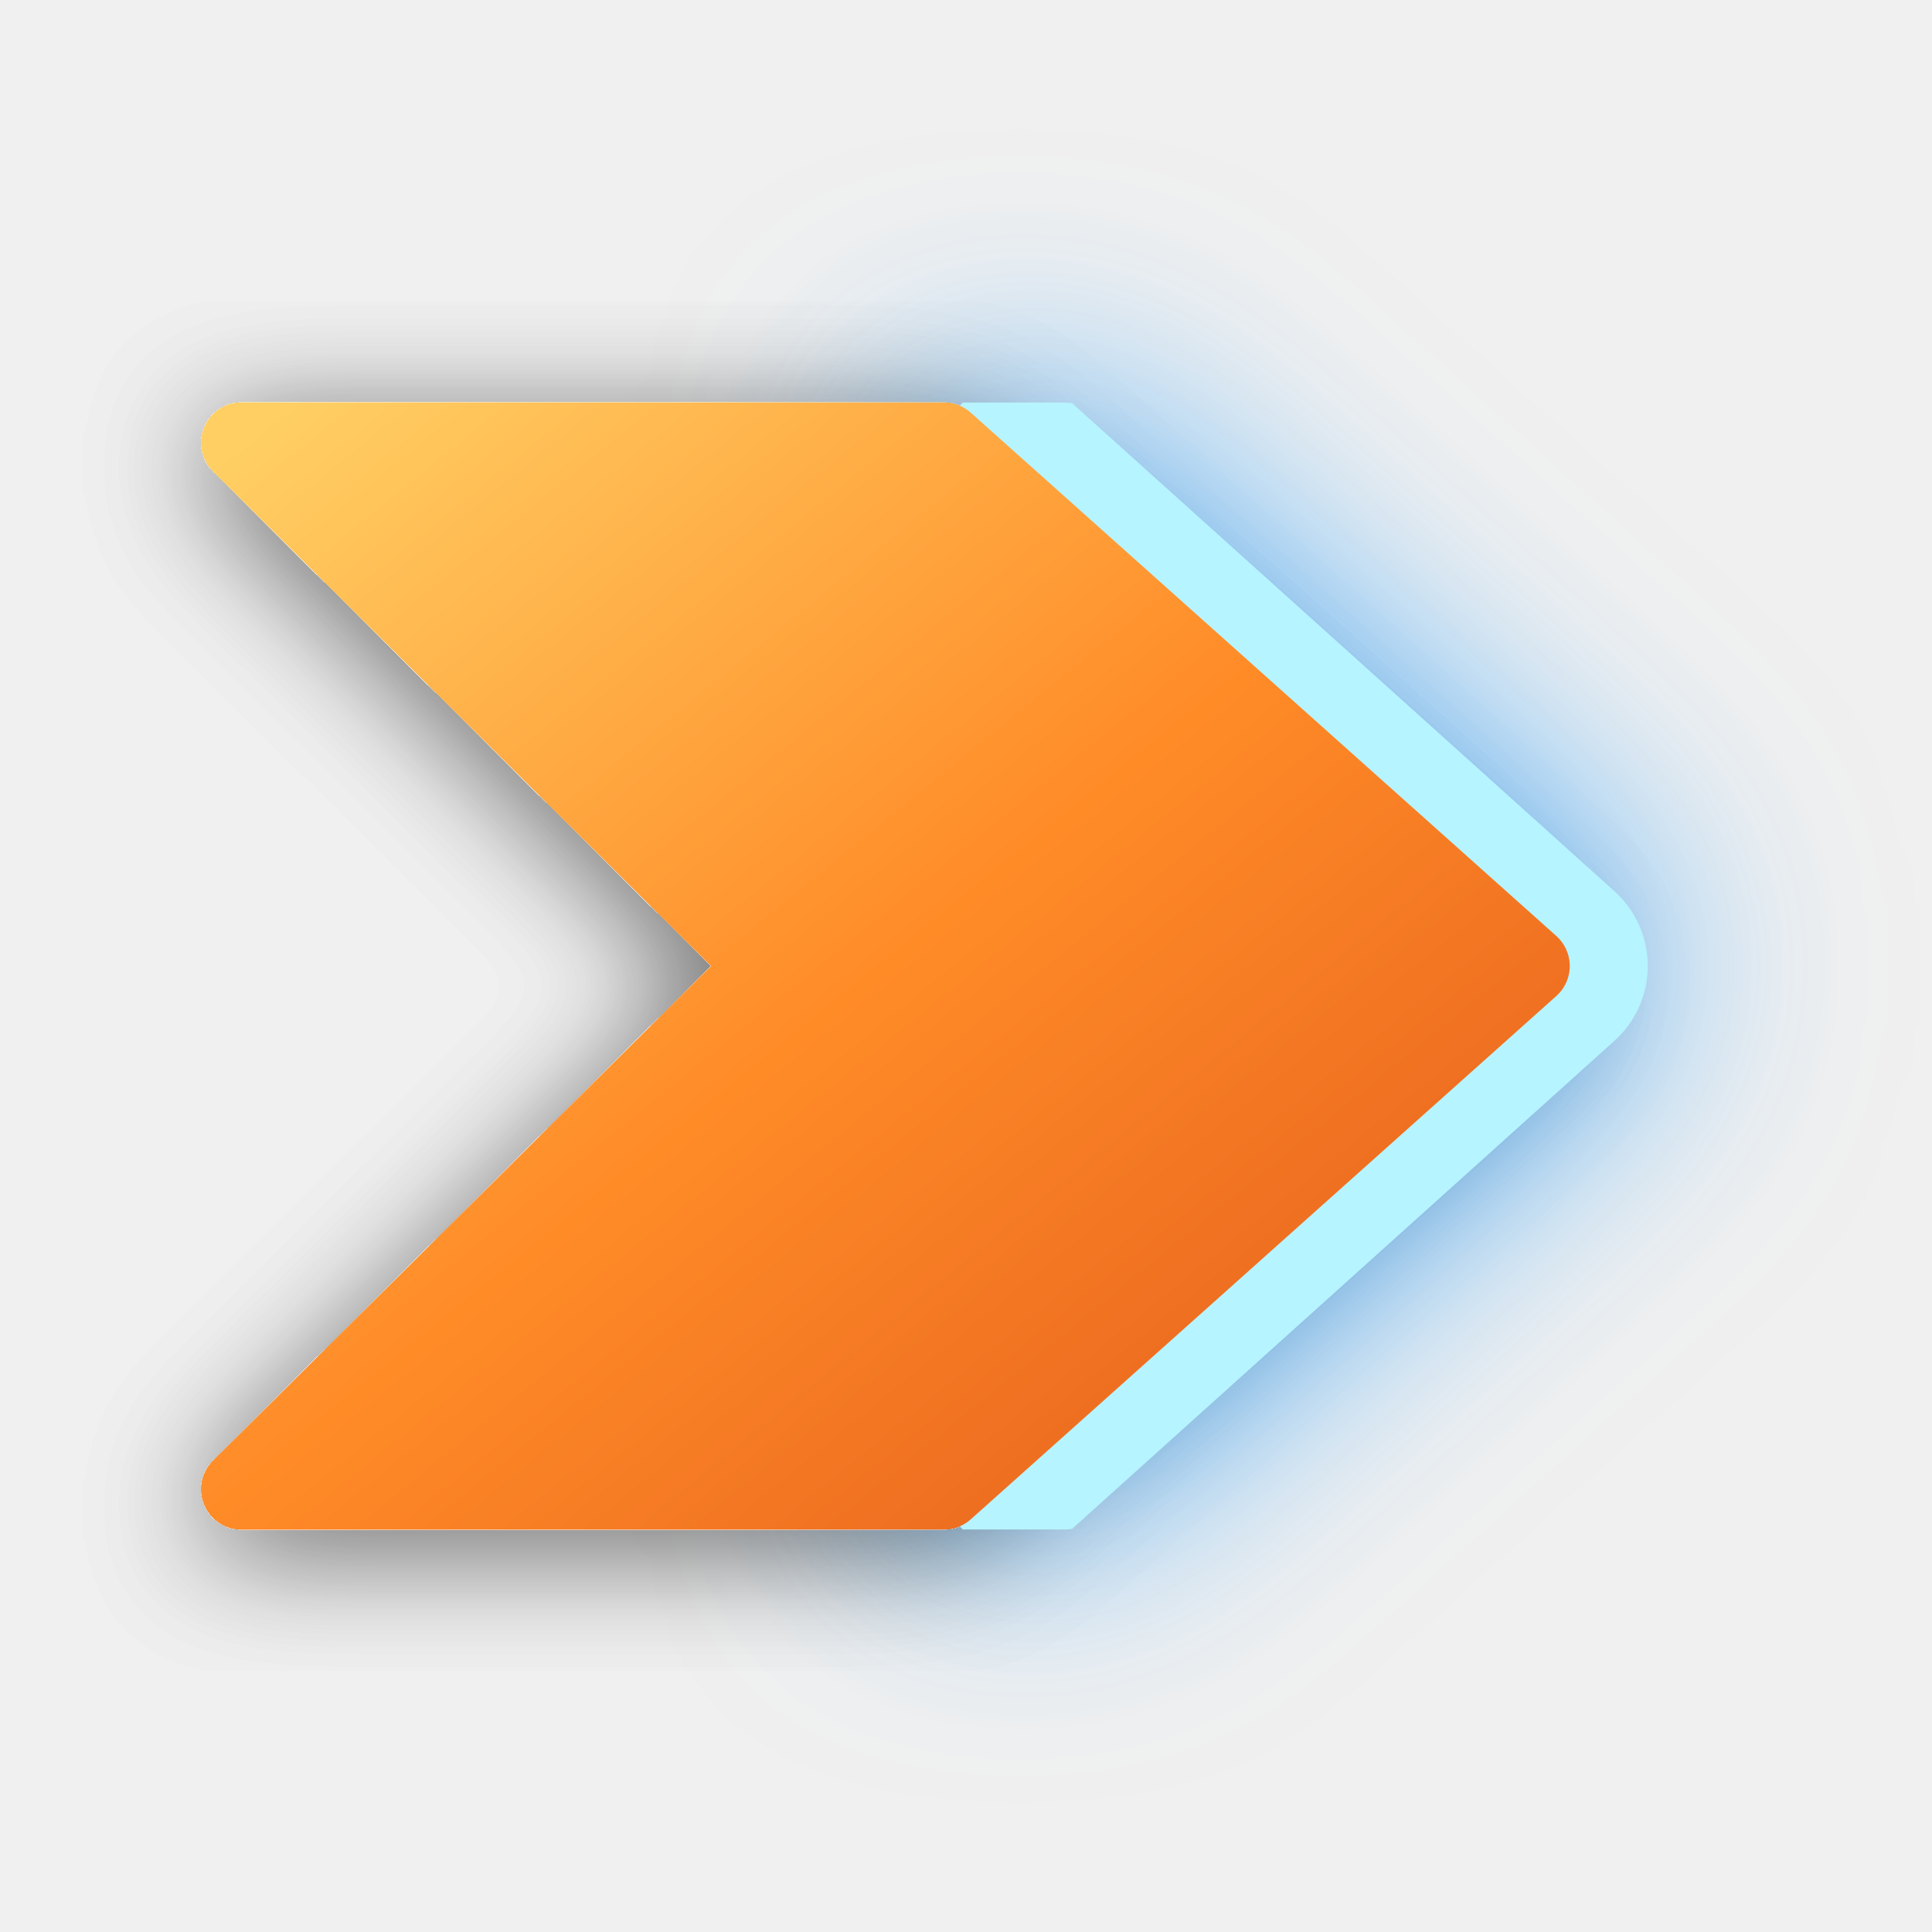
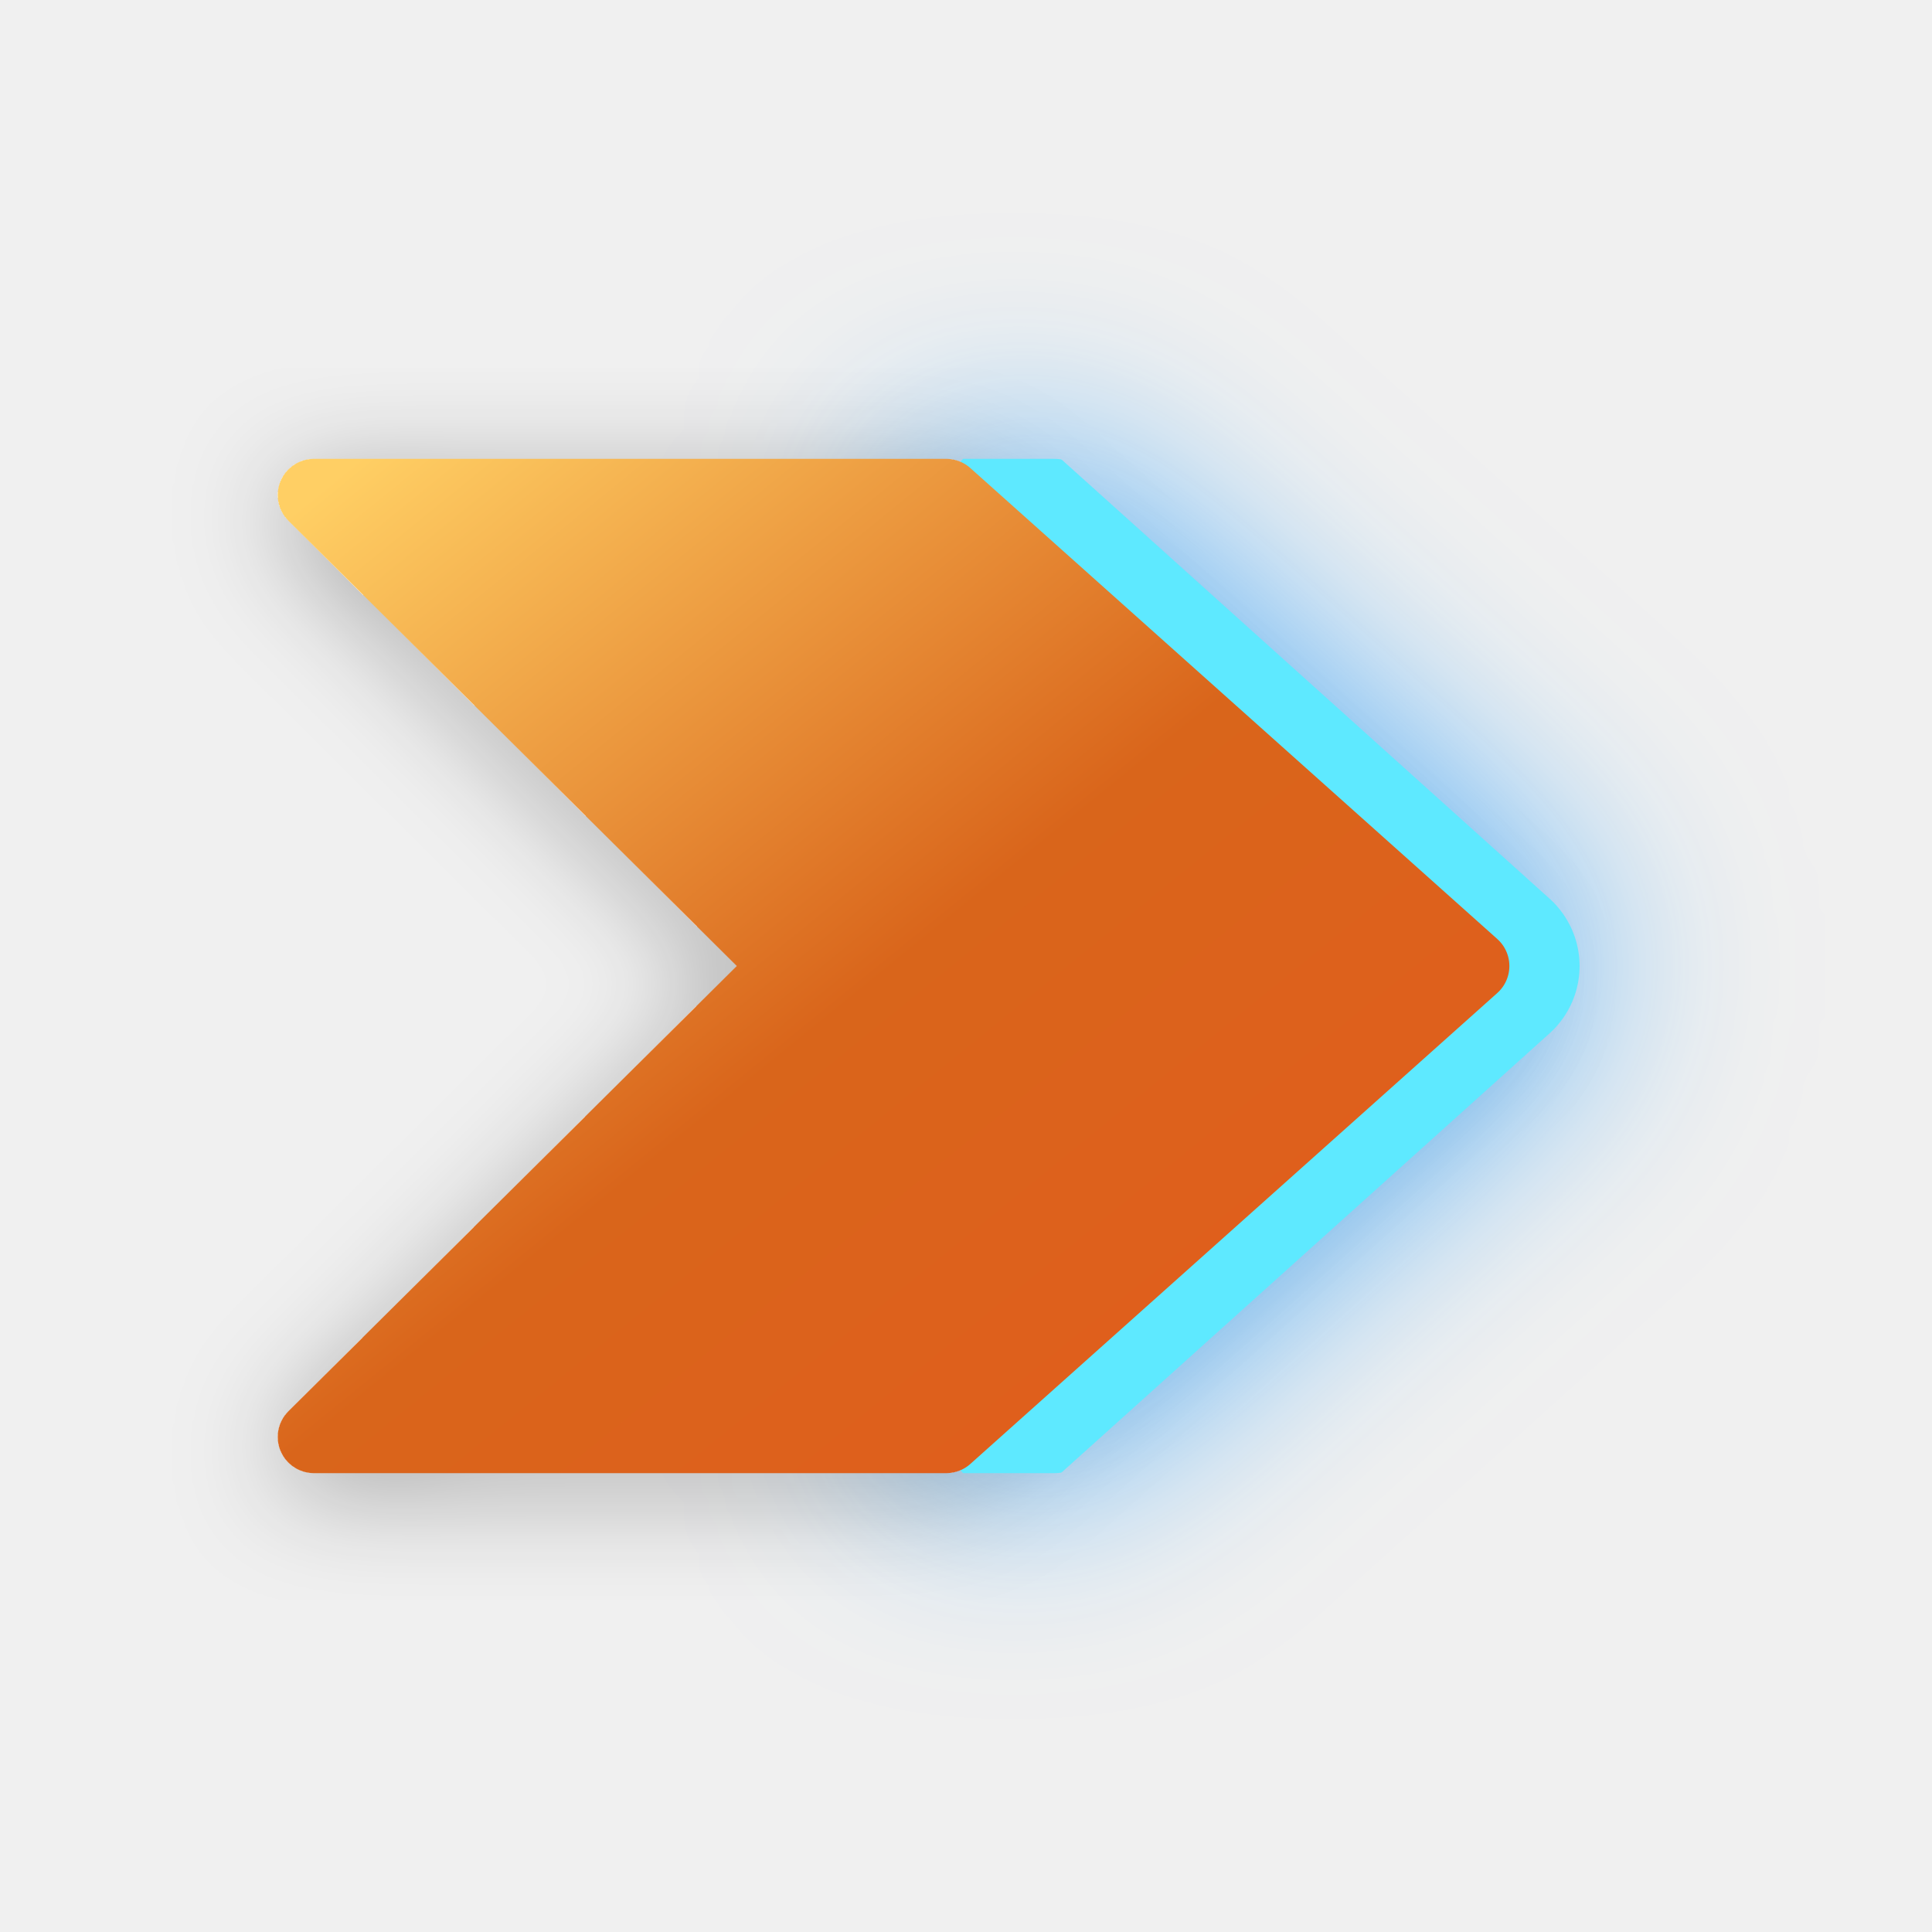
<svg xmlns="http://www.w3.org/2000/svg" width="48" height="48" viewBox="0 0 48 48" fill="none">
-   <g filter="url(#filter0_d_1_2)">
+   <g transform="translate(2.4 2.4) scale(0.9)">
+     <g filter="url(#filter0_d_1_2)">
+       <path d="M6 11H23.454L38 24L23.454 37H6L19.091 24L6 11Z" stroke-width="2" stroke-linejoin="round" stroke="white" shape-rendering="crispEdges" />
+     </g>
+     <g filter="url(#filter1_d_1_2)">
+       <mask id="mask0_1_2" style="mask-type:alpha" maskUnits="userSpaceOnUse" x="8" y="10" width="34" height="28">
+         <path d="M9 11H26.454L41 24L26.454 37H9L22.091 24L9 11Z" fill="white" stroke-width="2" stroke-linejoin="round" stroke="white" />
+       </mask>
+       <g mask="url(#mask0_1_2)">
+         <path d="M25.312 12.188L38.438 24L25.312 35.812" stroke-width="5" stroke-linecap="square" stroke-linejoin="round" stroke="#5EE9FF" />
+       </g>
+     </g>
    <path d="M6 11H23.454L38 24L23.454 37H6L19.091 24L6 11Z" fill="url(#paint0_linear_1_2)" stroke-width="2" stroke-linejoin="round" stroke="url(#paint1_linear_1_2)" />
  </g>
-   <g filter="url(#filter1_d_1_2)">
-     <path d="M6 11H23.454L38 24L23.454 37H6L19.091 24L6 11Z" fill="url(#paint2_linear_1_2)" stroke-width="2" stroke-linejoin="round" stroke="url(#paint3_linear_1_2)" />
-   </g>
-   <g filter="url(#filter2_d_1_2)">
-     <mask id="mask0_1_2" style="mask-type:alpha" maskUnits="userSpaceOnUse" x="8" y="10" width="34" height="28">
-       <path d="M9 11H26.454L41 24L26.454 37H9L22.091 24L9 11Z" fill="white" stroke-width="2" stroke-linejoin="round" stroke="white" />
-     </mask>
-     <g mask="url(#mask0_1_2)">
-       <path d="M25.312 12.188L38.438 24L25.312 35.812" stroke-width="5" stroke-linecap="square" stroke-linejoin="round" stroke="#B6F4FF" />
-     </g>
-   </g>
-   <path d="M6 11H23.454L38 24L23.454 37H6L19.091 24L6 11Z" fill="url(#paint4_linear_1_2)" stroke-width="2" stroke-linejoin="round" stroke="url(#paint5_linear_1_2)" />
  <defs>
    <filter id="filter0_d_1_2" x="2" y="7.5" width="40" height="34" filterUnits="userSpaceOnUse" color-interpolation-filters="sRGB">
      <feFlood flood-opacity="0" result="BackgroundImageFix" />
      <feColorMatrix in="SourceAlpha" type="matrix" values="0 0 0 0 0 0 0 0 0 0 0 0 0 0 0 0 0 0 127 0" result="hardAlpha" />
      <feOffset dy="0.5" />
      <feGaussianBlur stdDeviation="1.5" />
      <feComposite in2="hardAlpha" operator="out" />
      <feColorMatrix type="matrix" values="0 0 0 0 0 0 0 0 0 0 0 0 0 0 0 0 0 0 0.3 0" />
      <feBlend mode="normal" in2="BackgroundImageFix" result="effect1_dropShadow_1_2" />
      <feBlend mode="normal" in="SourceGraphic" in2="effect1_dropShadow_1_2" result="shape" />
    </filter>
-     <filter id="filter1_d_1_2" x="2" y="7.5" width="40" height="34" filterUnits="userSpaceOnUse" color-interpolation-filters="sRGB">
+     <filter id="filter1_d_1_2" x="-3" y="-3" width="54" height="54" filterUnits="userSpaceOnUse" color-interpolation-filters="sRGB">
      <feFlood flood-opacity="0" result="BackgroundImageFix" />
      <feColorMatrix in="SourceAlpha" type="matrix" values="0 0 0 0 0 0 0 0 0 0 0 0 0 0 0 0 0 0 127 0" result="hardAlpha" />
-       <feOffset dy="0.5" />
-       <feGaussianBlur stdDeviation="1.5" />
-       <feComposite in2="hardAlpha" operator="out" />
-       <feColorMatrix type="matrix" values="0 0 0 0 0 0 0 0 0 0 0 0 0 0 0 0 0 0 0.3 0" />
-       <feBlend mode="normal" in2="BackgroundImageFix" result="effect1_dropShadow_1_2" />
-       <feBlend mode="normal" in="SourceGraphic" in2="effect1_dropShadow_1_2" result="shape" />
-     </filter>
-     <filter id="filter2_d_1_2" x="-3" y="-3" width="54" height="54" filterUnits="userSpaceOnUse" color-interpolation-filters="sRGB">
-       <feFlood flood-opacity="0" result="BackgroundImageFix" />
-       <feColorMatrix in="SourceAlpha" type="matrix" values="0 0 0 0 0 0 0 0 0 0 0 0 0 0 127 0" result="hardAlpha" />
      <feOffset />
      <feGaussianBlur stdDeviation="3" />
      <feColorMatrix type="matrix" values="0 0 0 0 0 0 0 0 0 0.553 0 0 0 0 1 0 0 0 0.7 0" />
      <feBlend mode="normal" in2="BackgroundImageFix" result="effect1_dropShadow_1_2" />
      <feBlend mode="normal" in="SourceGraphic" in2="effect1_dropShadow_1_2" result="shape" />
    </filter>
    <linearGradient id="paint0_linear_1_2" x1="6" y1="11" x2="31.449" y2="42.322" gradientUnits="userSpaceOnUse">
      <stop stop-color="#FFCF64" />
-       <stop offset="0.5" stop-color="#FF8B27" />
+       <stop offset="0.5" stop-color="#D9651B" />
      <stop offset="1" stop-color="#E35B1D" />
    </linearGradient>
    <linearGradient id="paint1_linear_1_2" x1="6" y1="11" x2="31.449" y2="42.322" gradientUnits="userSpaceOnUse">
      <stop stop-color="#FFCF64" />
-       <stop offset="0.5" stop-color="#FF8B27" />
-       <stop offset="1" stop-color="#E35B1D" />
-     </linearGradient>
-     <linearGradient id="paint2_linear_1_2" x1="6" y1="11" x2="31.449" y2="42.322" gradientUnits="userSpaceOnUse">
-       <stop stop-color="#FFCF64" />
-       <stop offset="0.5" stop-color="#FF8B27" />
-       <stop offset="1" stop-color="#E35B1D" />
-     </linearGradient>
-     <linearGradient id="paint3_linear_1_2" x1="6" y1="11" x2="31.449" y2="42.322" gradientUnits="userSpaceOnUse">
-       <stop stop-color="#FFCF64" />
-       <stop offset="0.5" stop-color="#FF8B27" />
-       <stop offset="1" stop-color="#E35B1D" />
-     </linearGradient>
-     <linearGradient id="paint4_linear_1_2" x1="6" y1="11" x2="31.449" y2="42.322" gradientUnits="userSpaceOnUse">
-       <stop stop-color="#FFCF64" />
-       <stop offset="0.5" stop-color="#FF8B27" />
-       <stop offset="1" stop-color="#E35B1D" />
-     </linearGradient>
-     <linearGradient id="paint5_linear_1_2" x1="6" y1="11" x2="31.449" y2="42.322" gradientUnits="userSpaceOnUse">
-       <stop stop-color="#FFCF64" />
-       <stop offset="0.5" stop-color="#FF8B27" />
+       <stop offset="0.5" stop-color="#D9651B" />
      <stop offset="1" stop-color="#E35B1D" />
    </linearGradient>
  </defs>
</svg>
